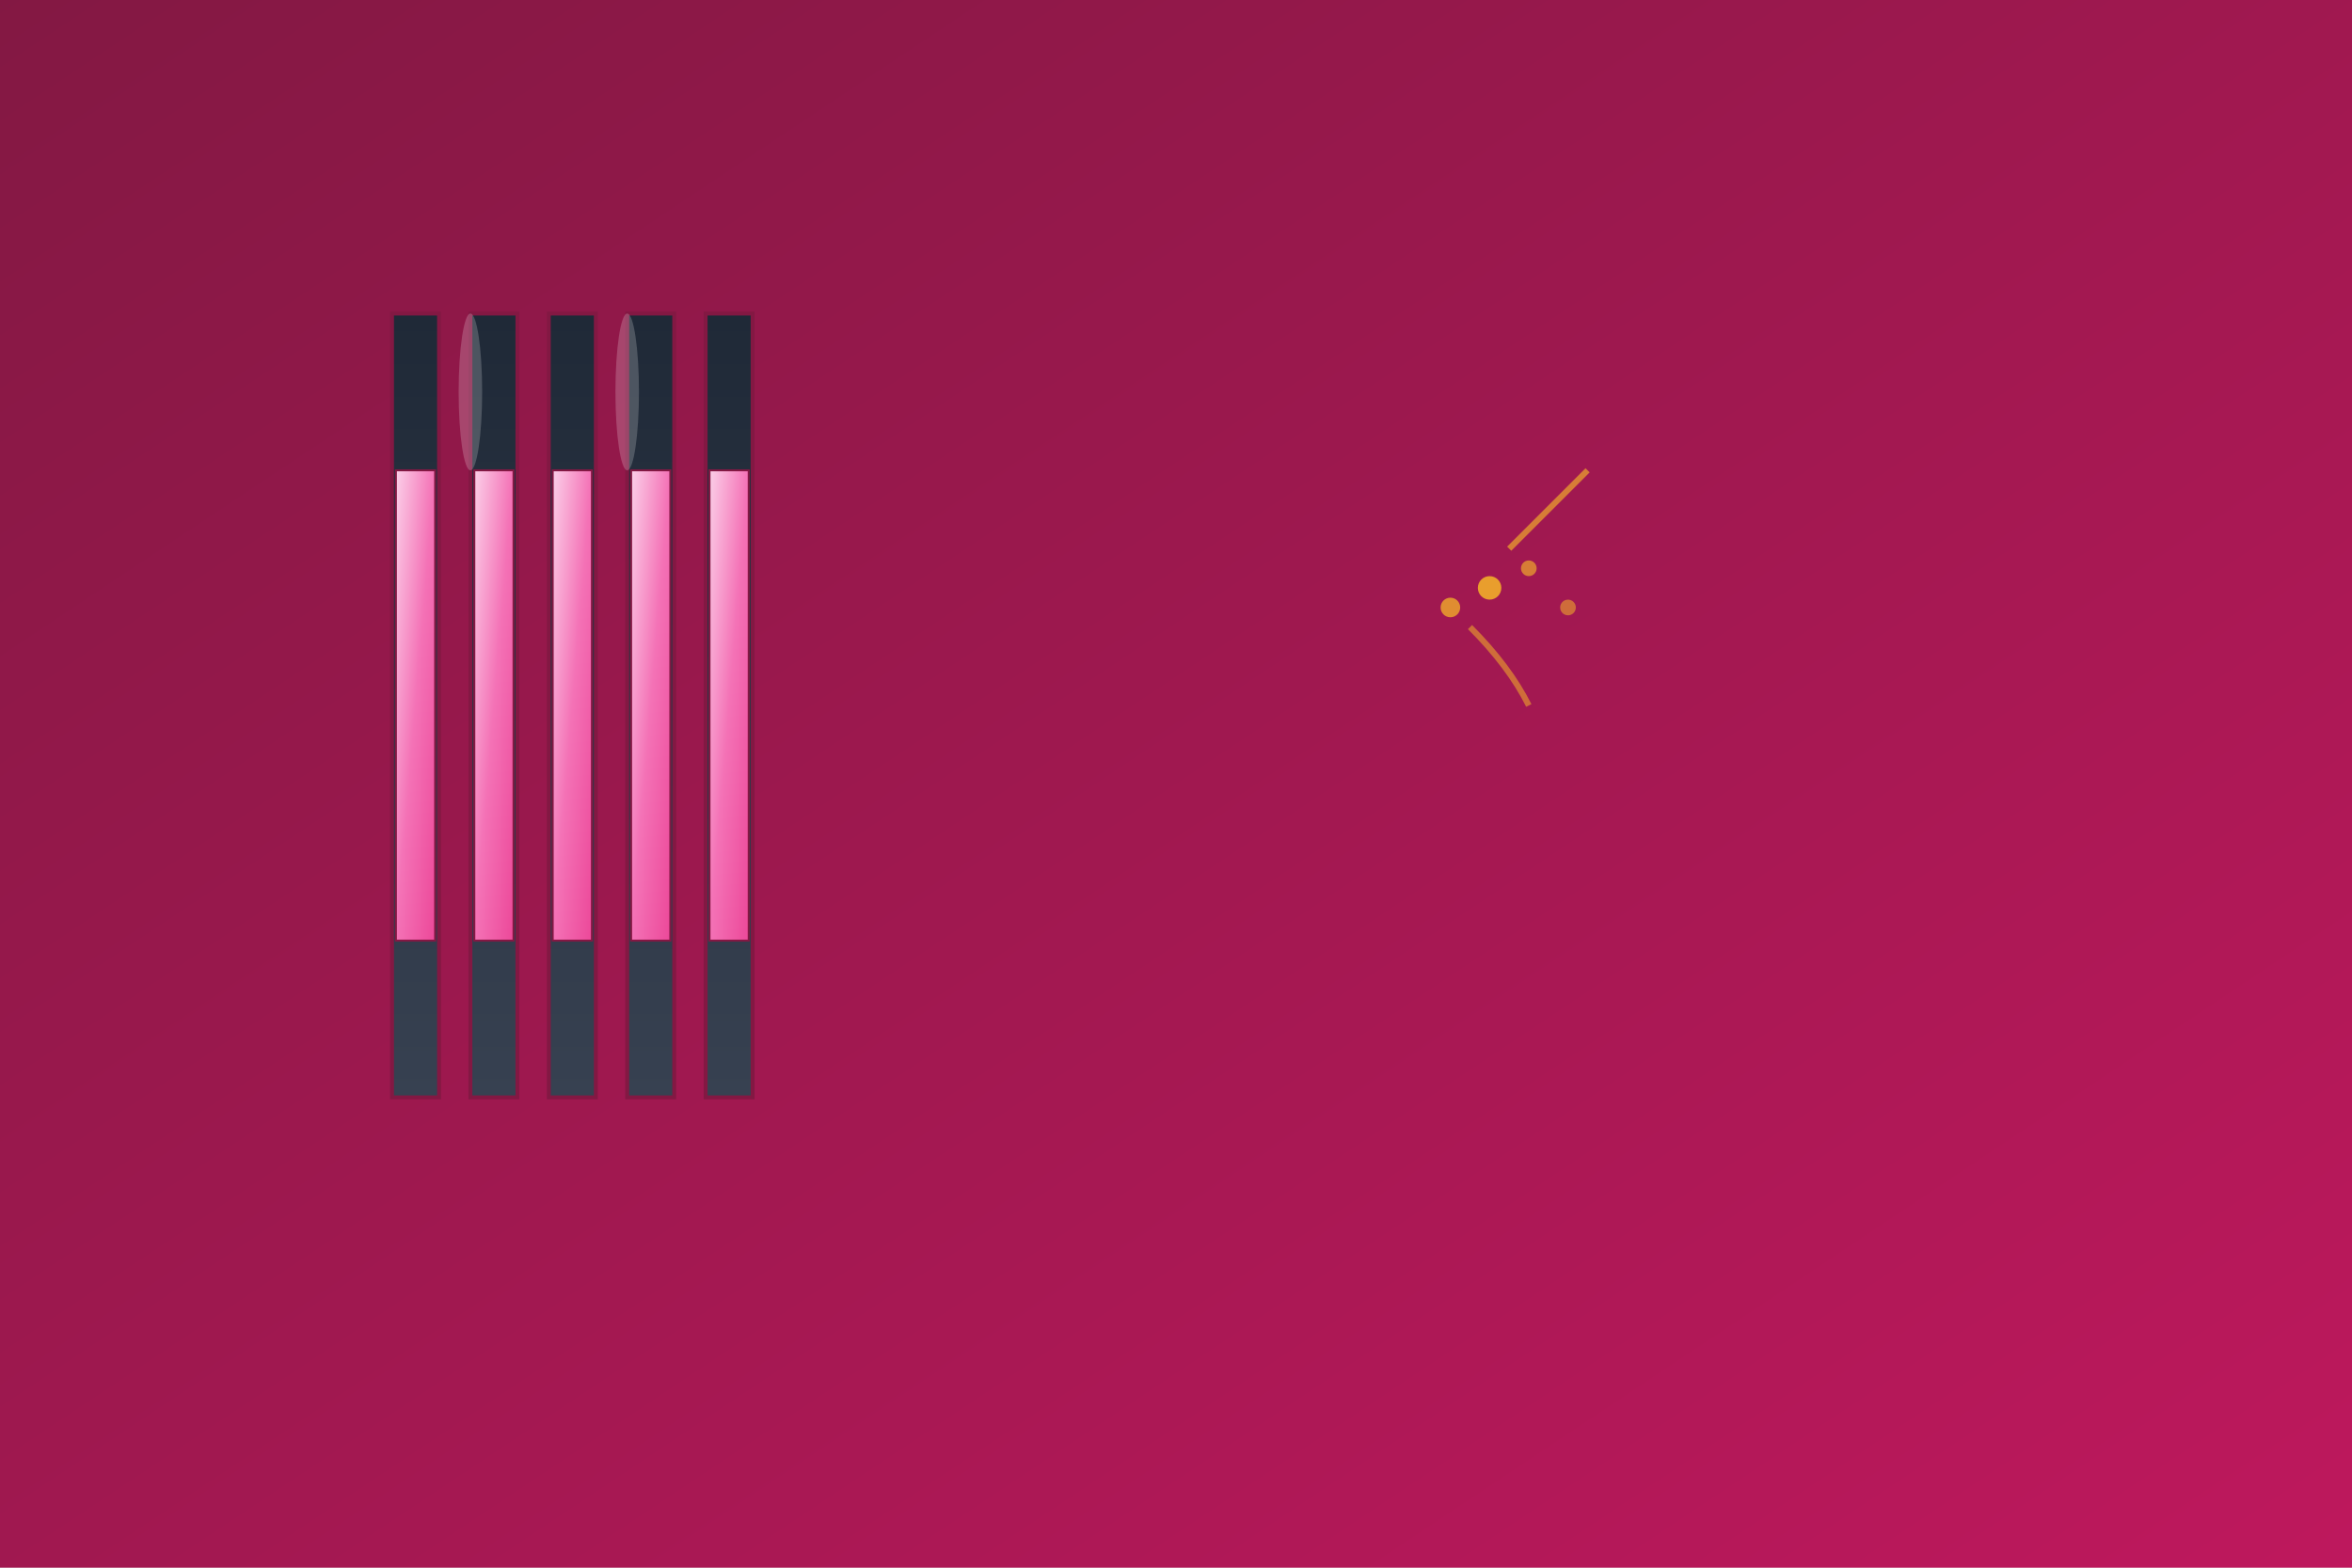
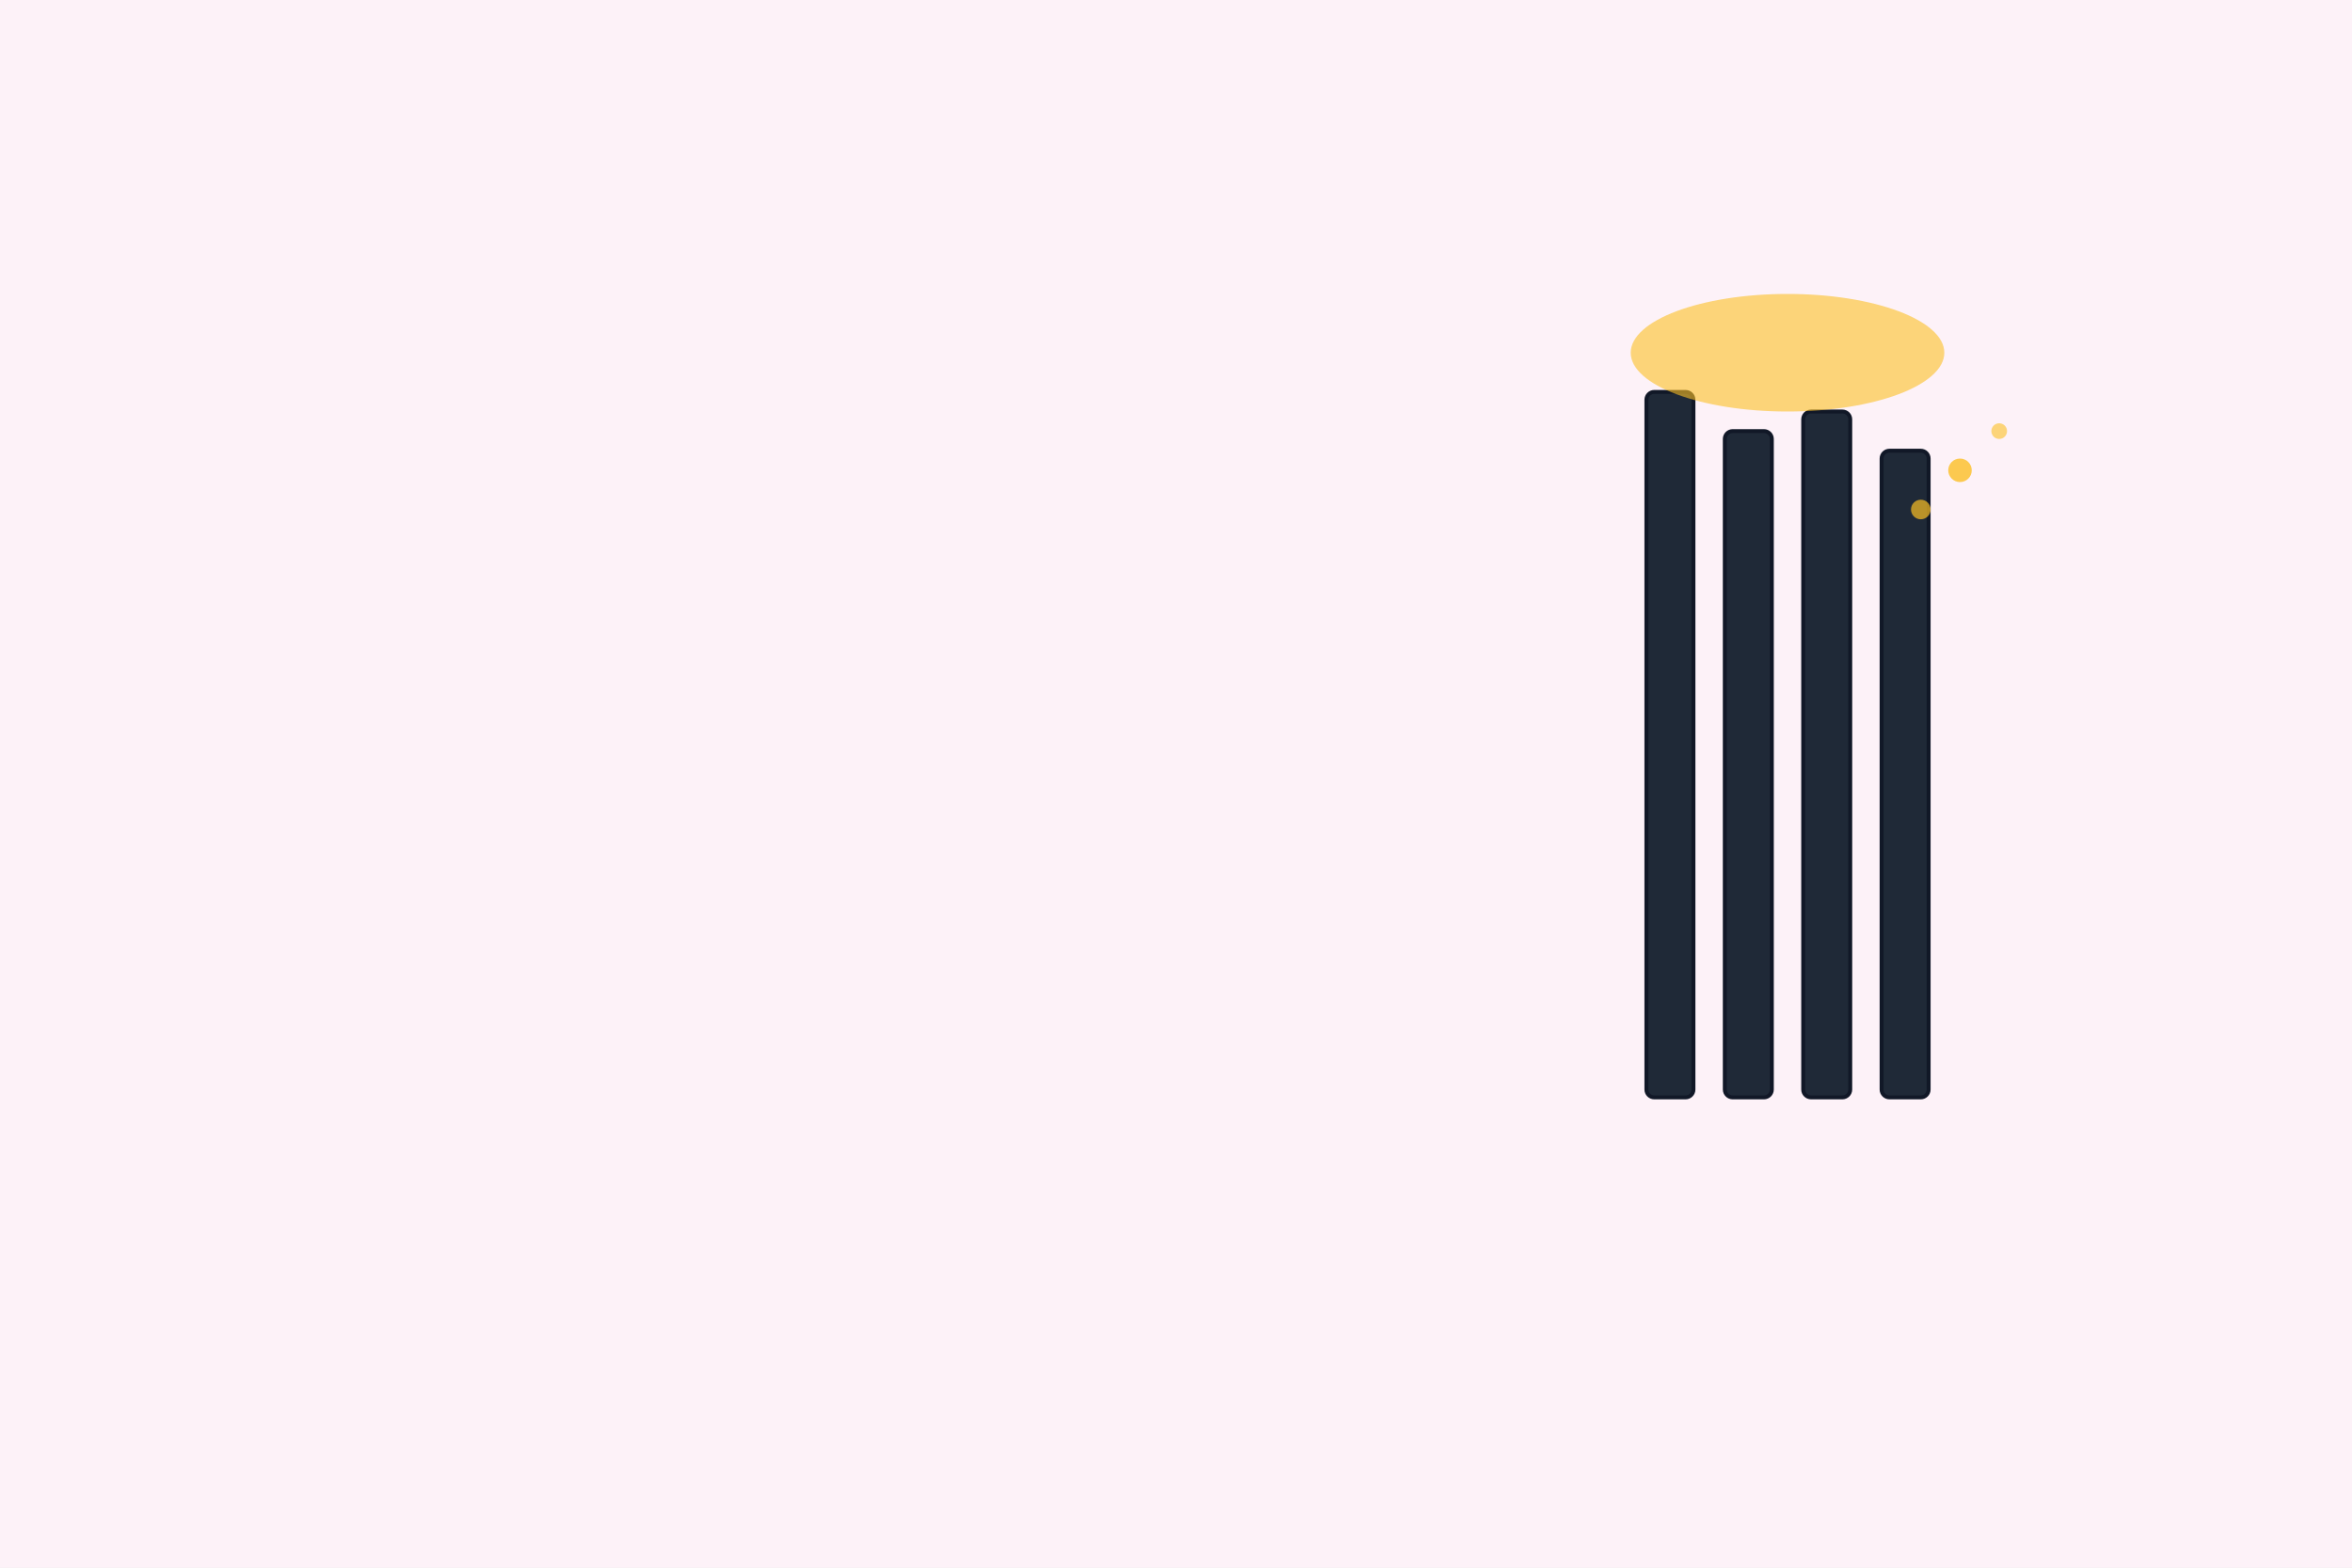
<svg xmlns="http://www.w3.org/2000/svg" viewBox="0 0 600 400">
-   <defs>
-     <linearGradient id="bgGrad7" x1="0%" y1="0%" x2="100%" y2="100%">
-       <stop offset="0%" style="stop-color:#831843;stop-opacity:1" />
-       <stop offset="100%" style="stop-color:#be185d;stop-opacity:1" />
-     </linearGradient>
-     <linearGradient id="electrodeMetal" x1="0%" y1="0%" x2="100%" y2="100%">
-       <stop offset="0%" style="stop-color:#fbcfe8;stop-opacity:1" />
-       <stop offset="50%" style="stop-color:#f472b6;stop-opacity:1" />
-       <stop offset="100%" style="stop-color:#ec4899;stop-opacity:1" />
-     </linearGradient>
-     <linearGradient id="coating" x1="0%" y1="0%" x2="0%" y2="100%">
-       <stop offset="0%" style="stop-color:#1f2937;stop-opacity:1" />
-       <stop offset="100%" style="stop-color:#374151;stop-opacity:1" />
-     </linearGradient>
-   </defs>
-   <rect width="600" height="400" fill="url(#bgGrad7)" />
-   <g transform="translate(100, 80)">
-     <rect x="0" y="0" width="12" height="200" fill="url(#coating)" stroke="#831843" stroke-width="1" />
-     <rect x="1" y="40" width="10" height="120" fill="url(#electrodeMetal)" stroke="#831843" stroke-width="0.5" />
-     <rect x="20" y="0" width="12" height="200" fill="url(#coating)" stroke="#831843" stroke-width="1" />
-     <rect x="21" y="40" width="10" height="120" fill="url(#electrodeMetal)" stroke="#831843" stroke-width="0.5" />
-     <rect x="40" y="0" width="12" height="200" fill="url(#coating)" stroke="#831843" stroke-width="1" />
-     <rect x="41" y="40" width="10" height="120" fill="url(#electrodeMetal)" stroke="#831843" stroke-width="0.5" />
-     <rect x="60" y="0" width="12" height="200" fill="url(#coating)" stroke="#831843" stroke-width="1" />
-     <rect x="61" y="40" width="10" height="120" fill="url(#electrodeMetal)" stroke="#831843" stroke-width="0.5" />
-     <rect x="80" y="0" width="12" height="200" fill="url(#coating)" stroke="#831843" stroke-width="1" />
-     <rect x="81" y="40" width="10" height="120" fill="url(#electrodeMetal)" stroke="#831843" stroke-width="0.5" />
+   <rect width="600" height="400" fill="#fdf2f8" />
+   <g transform="translate(420, 100)">
+     <rect x="0" y="0" width="12" height="180" fill="#1f2937" stroke="#111827" stroke-width="1" rx="2" />
+     <rect x="20" y="10" width="12" height="170" fill="#1f2937" stroke="#111827" stroke-width="1" rx="2" />
+     <rect x="40" y="5" width="12" height="175" fill="#1f2937" stroke="#111827" stroke-width="1" rx="2" />
+     <rect x="60" y="15" width="12" height="165" fill="#1f2937" stroke="#111827" stroke-width="1" rx="2" />
+     <ellipse cx="36" cy="-10" rx="40" ry="15" fill="#fbbf24" opacity="0.6" />
  </g>
-   <circle cx="380" cy="150" r="3" fill="#fbbf24" opacity="0.8" />
-   <circle cx="390" cy="145" r="2" fill="#fbbf24" opacity="0.6" />
-   <circle cx="370" cy="155" r="2.5" fill="#fbbf24" opacity="0.7" />
-   <circle cx="400" cy="155" r="2" fill="#fbbf24" opacity="0.5" />
-   <path d="M 385 140 Q 395 130 405 120" stroke="#fbbf24" stroke-width="1.5" fill="none" opacity="0.6" />
-   <path d="M 375 160 Q 385 170 390 180" stroke="#fbbf24" stroke-width="1.5" fill="none" opacity="0.5" />
-   <ellipse cx="120" cy="100" rx="3" ry="20" fill="#ffffff" opacity="0.2" />
-   <ellipse cx="160" cy="100" rx="3" ry="20" fill="#ffffff" opacity="0.2" />
+   <circle cx="500" cy="120" r="3" fill="#fbbf24" opacity="0.8" />
+   <circle cx="510" cy="110" r="2" fill="#fbbf24" opacity="0.6" />
+   <circle cx="490" cy="130" r="2.5" fill="#fbbf24" opacity="0.7" />
</svg>
